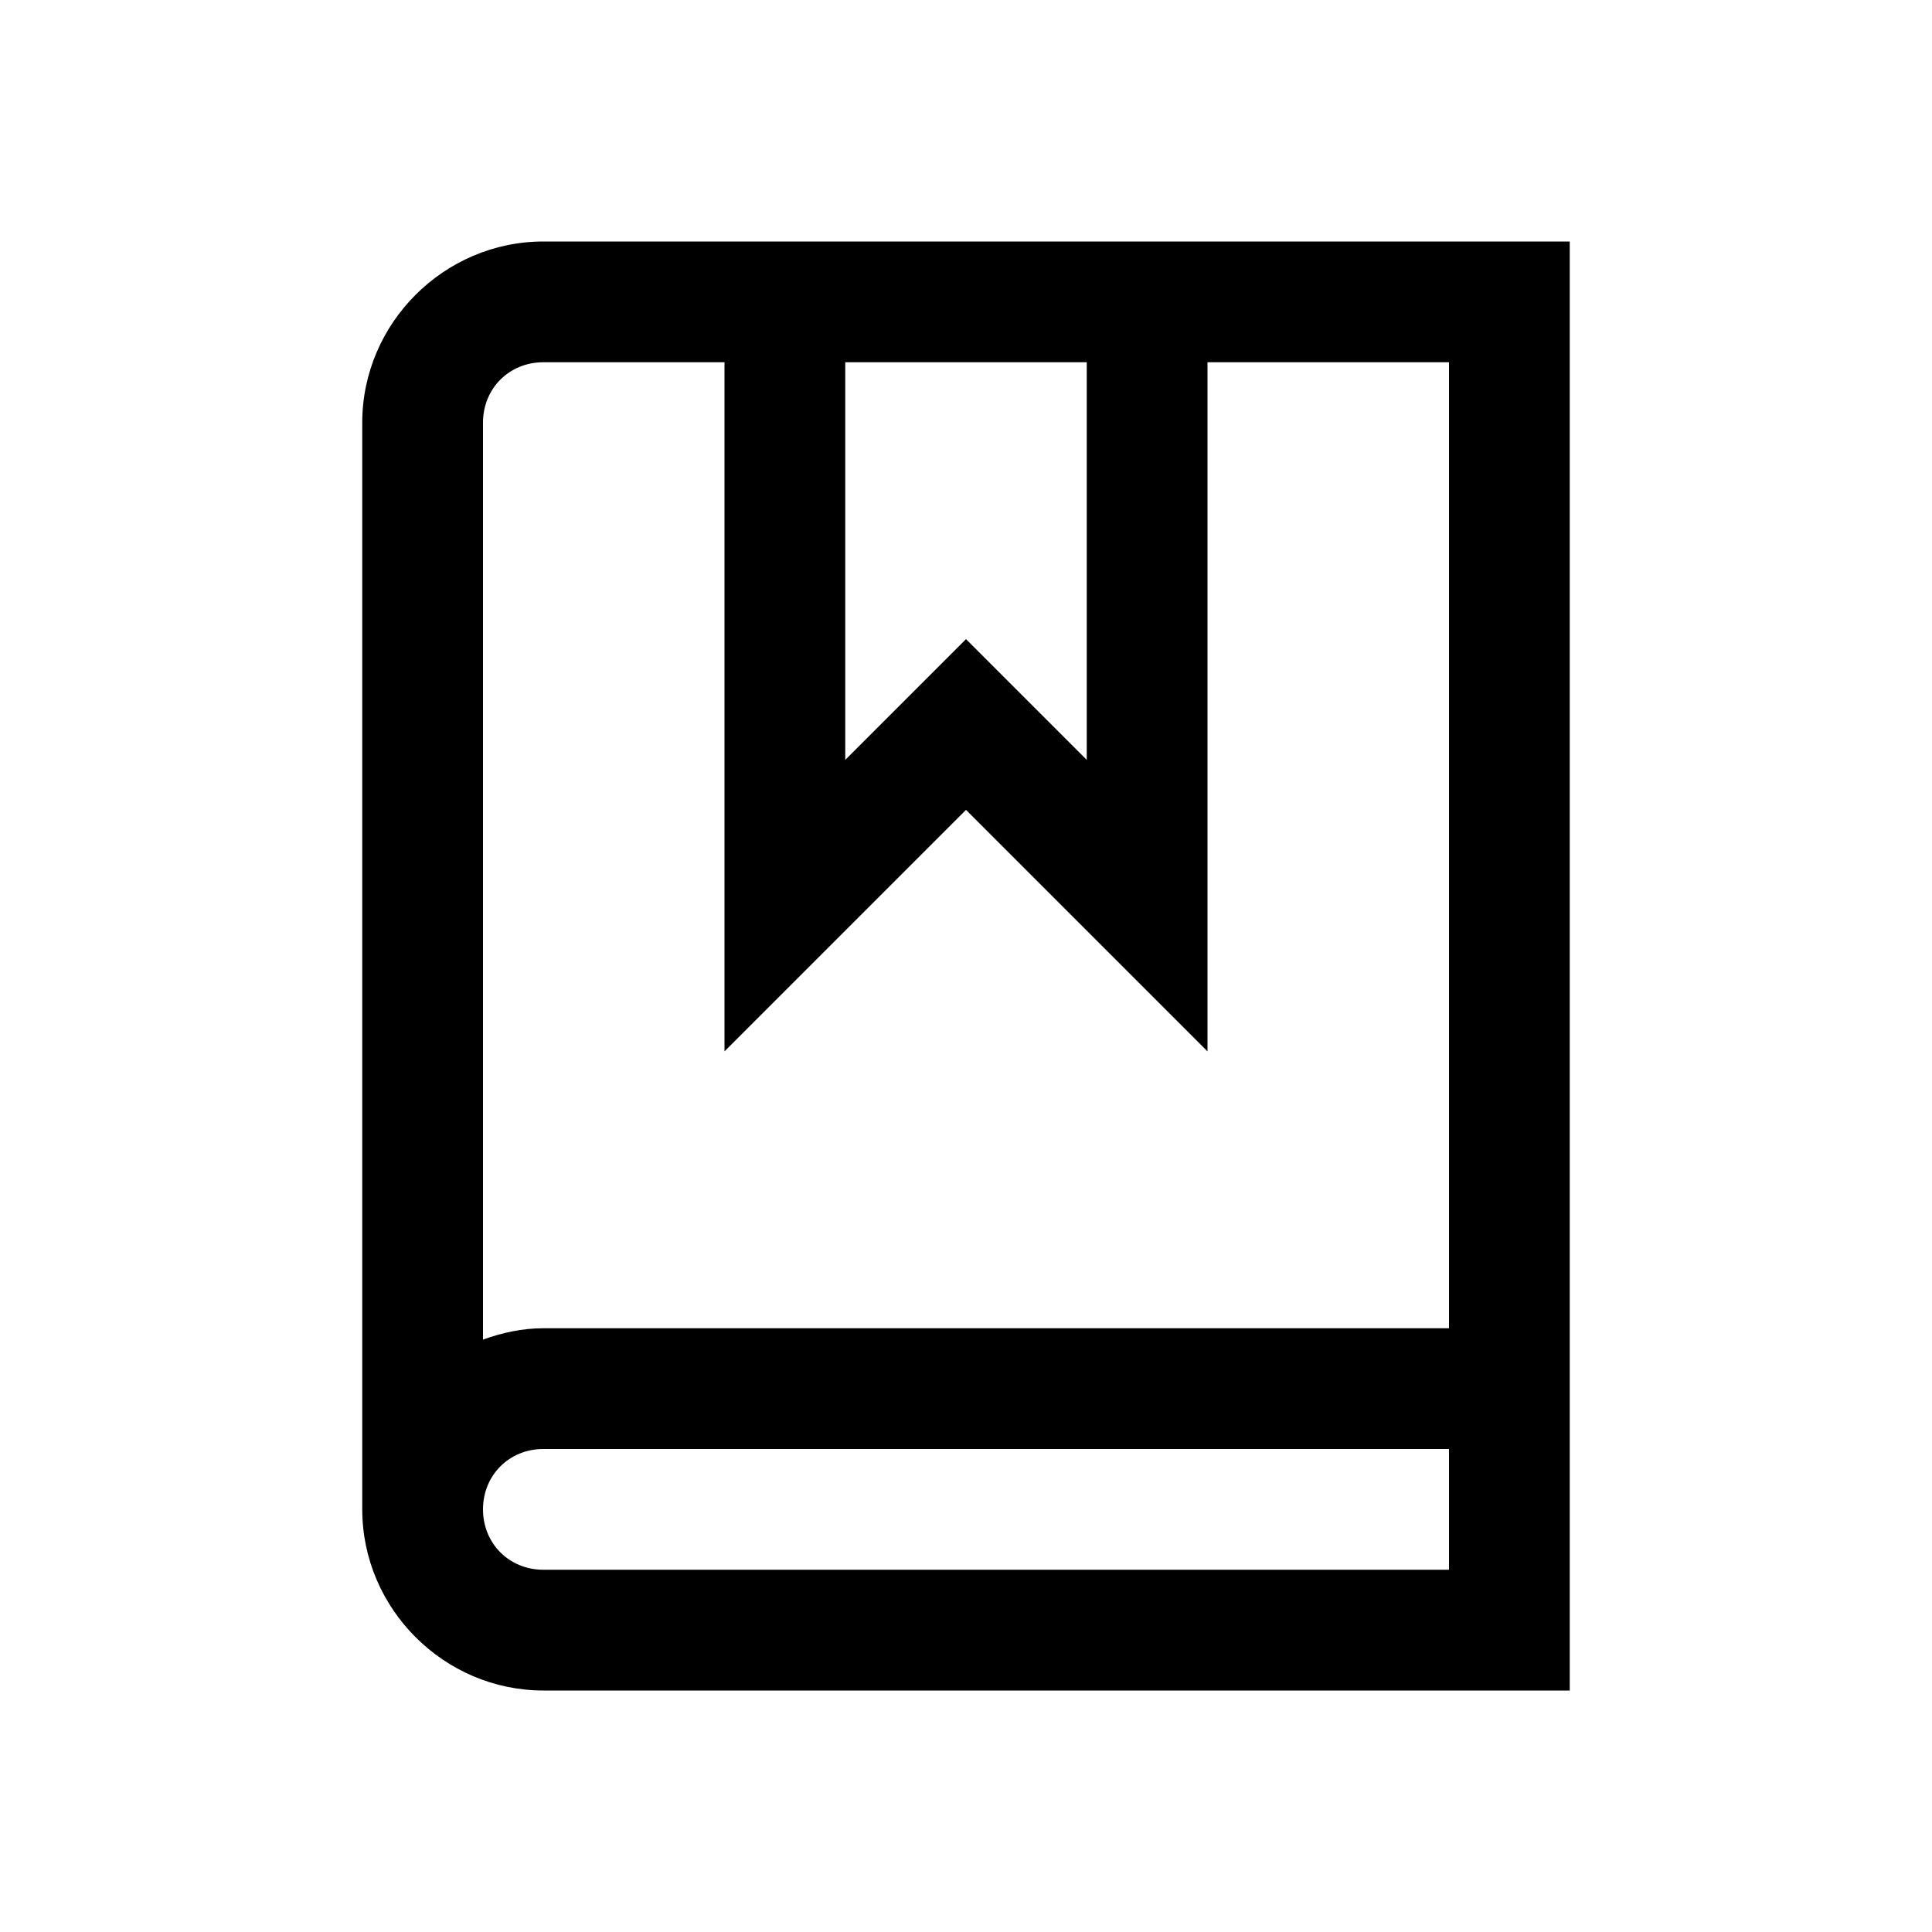
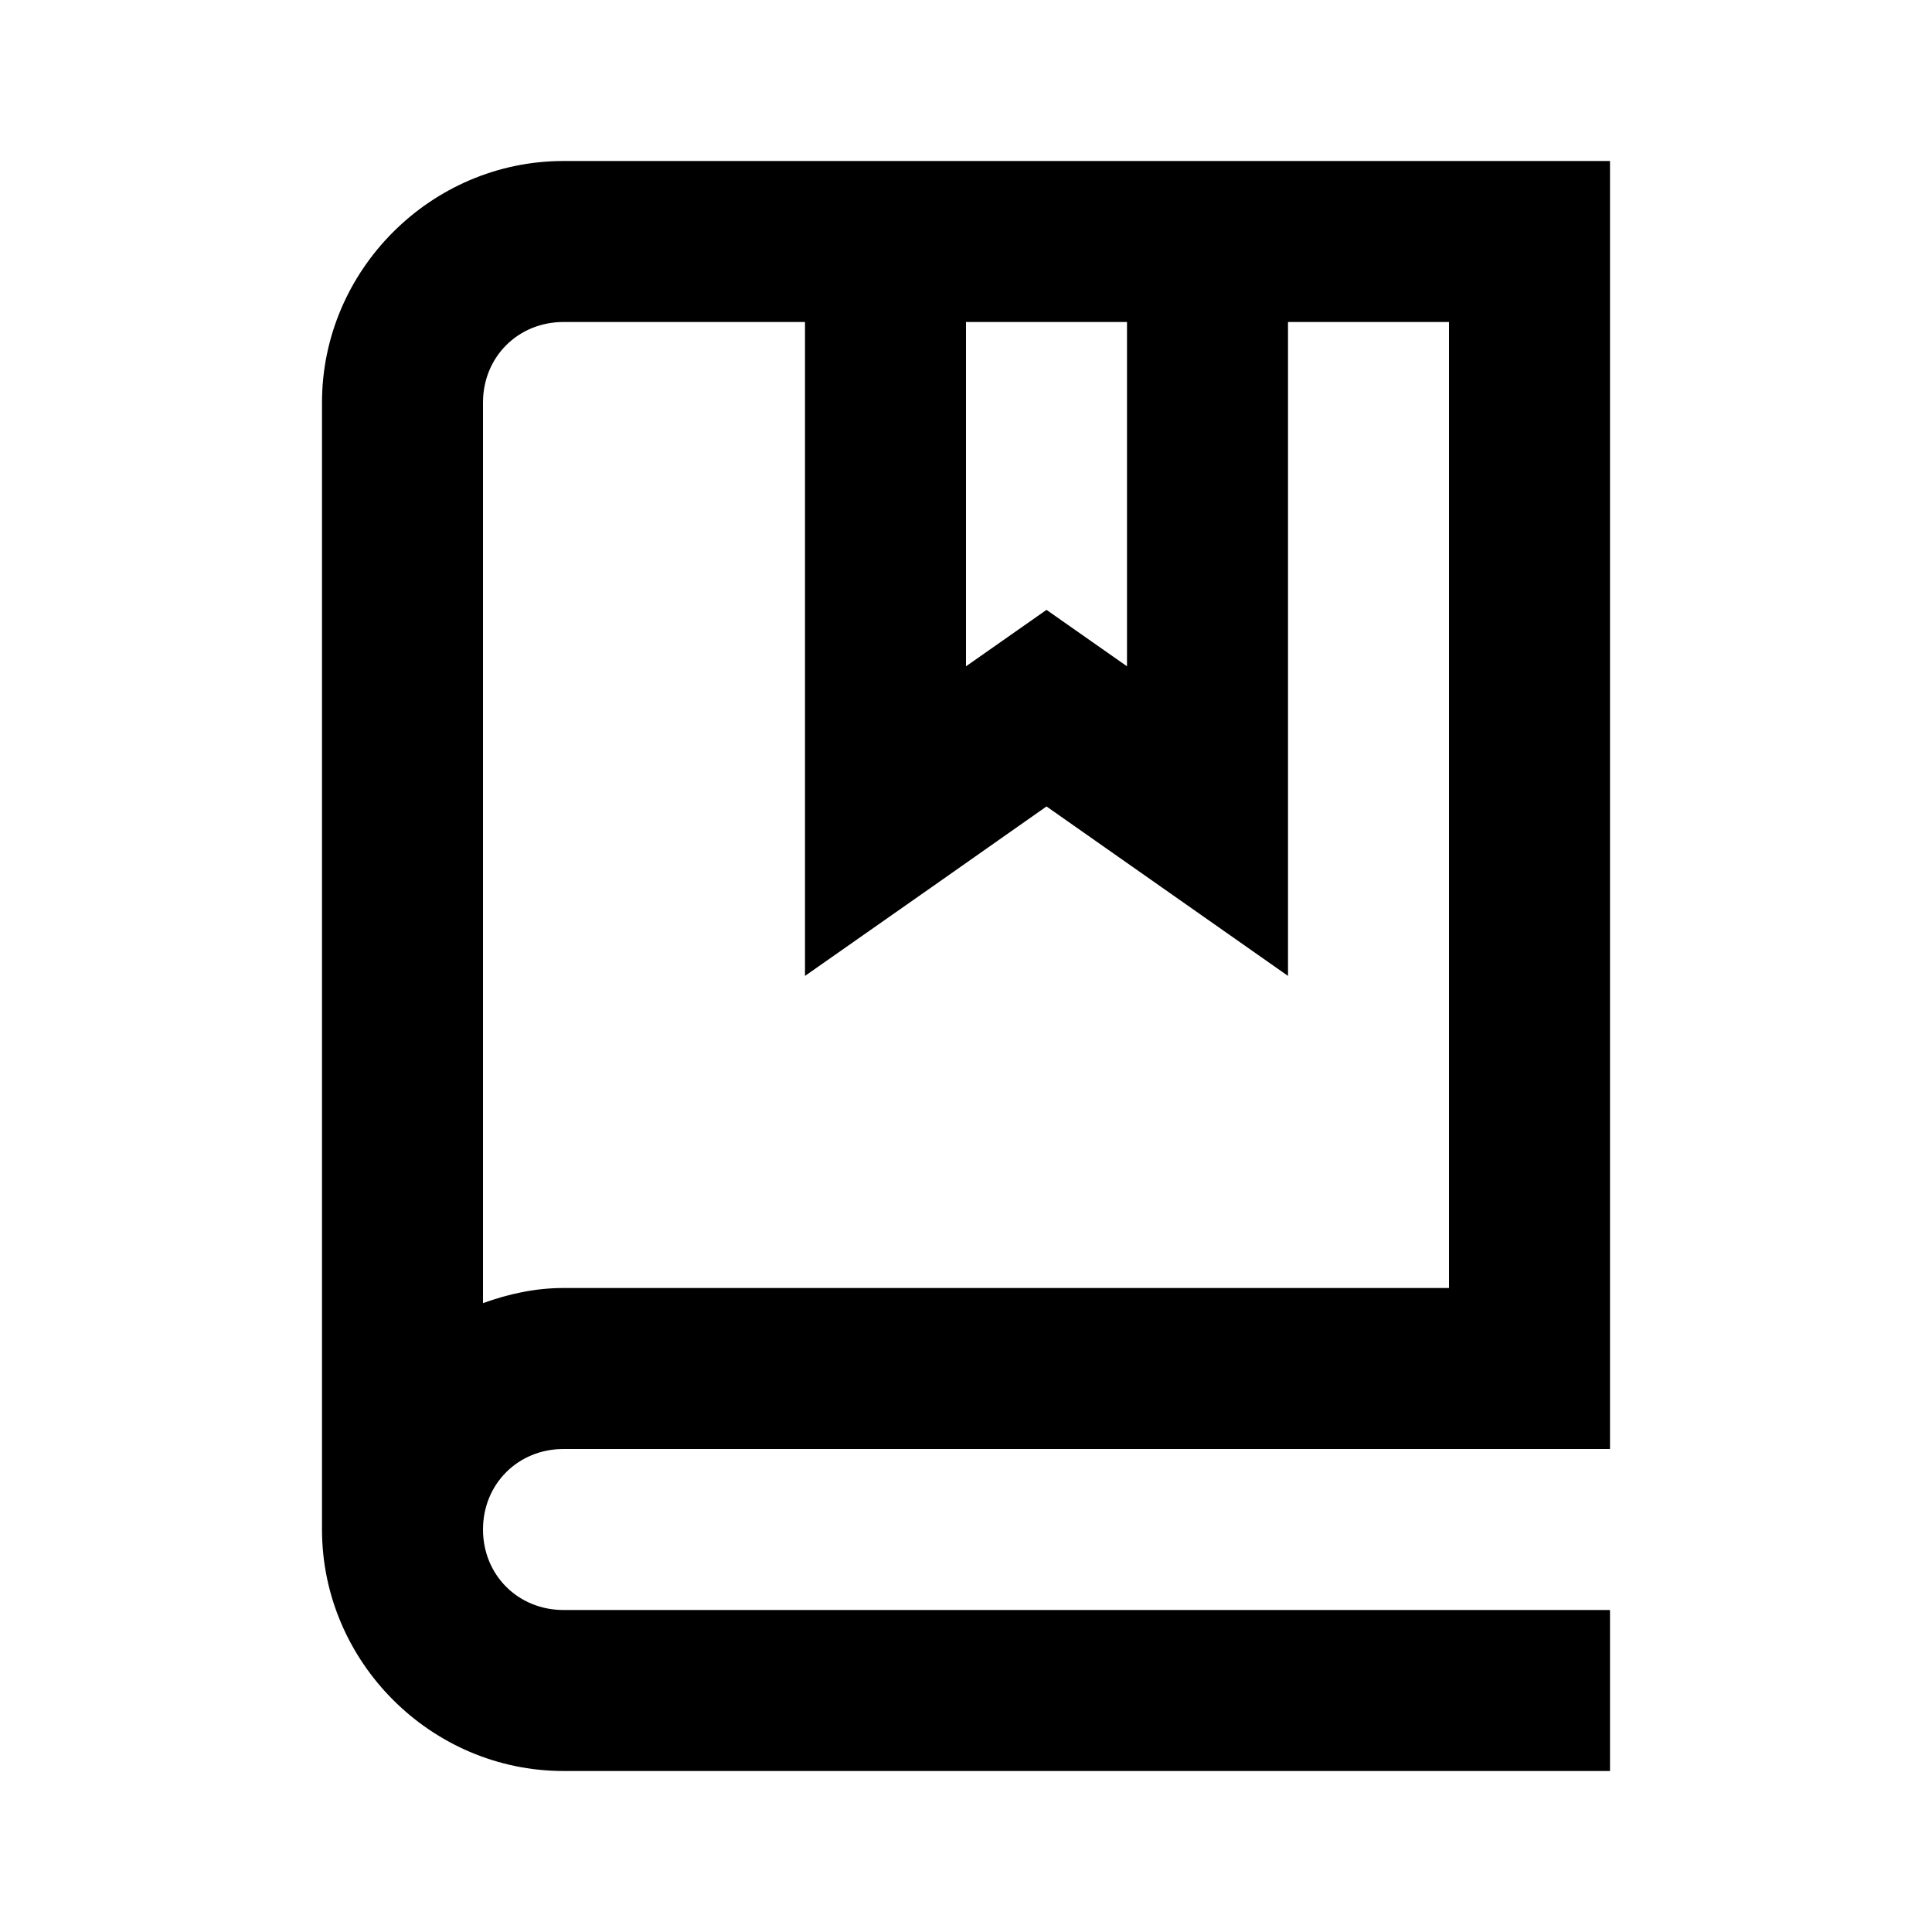
- <svg xmlns="http://www.w3.org/2000/svg" viewBox="0 0 32 32" width="32px" height="32px" background-color="blue">
-   <path d="M 9 4 C 7.355 4 6 5.355 6 7 L 6 25 C 6 26.645 7.355 28 9 28 L 26 28 L 26 4 Z M 9 6 L 12 6 L 12 17.414 L 16 13.414 L 20 17.414 L 20 6 L 24 6 L 24 22 L 9 22 C 8.648 22 8.316 22.074 8 22.188 L 8 7 C 8 6.434 8.434 6 9 6 Z M 14 6 L 18 6 L 18 12.586 L 16 10.586 L 14 12.586 Z M 9 24 L 24 24 L 24 26 L 9 26 C 8.434 26 8 25.566 8 25 C 8 24.434 8.434 24 9 24 Z" />
+ <svg xmlns="http://www.w3.org/2000/svg" viewBox="0 0 24 24" width="24px" height="24px">
+   <path d="M 7 2 C 5.355 2 4 3.355 4 5 L 4 19 C 4 20.645 5.355 22 7 22 L 20 22 L 20 20 L 7 20 C 6.435 20 6 19.565 6 19 C 6 18.435 6.435 18 7 18 L 20 18 L 20 16 L 20 2 L 16 2 L 10 2 L 7 2 z M 7 4 L 10 4 L 10 12.123 L 11.574 11.02 L 13 10.018 L 16 12.123 L 16 4 L 18 4 L 18 16 L 7 16 C 6.648 16 6.315 16.074 6 16.188 L 6 5 C 6 4.435 6.435 4 7 4 z M 12 4 L 14 4 L 14 8.277 L 13 7.576 L 12 8.277 L 12 4 z" />
</svg>
